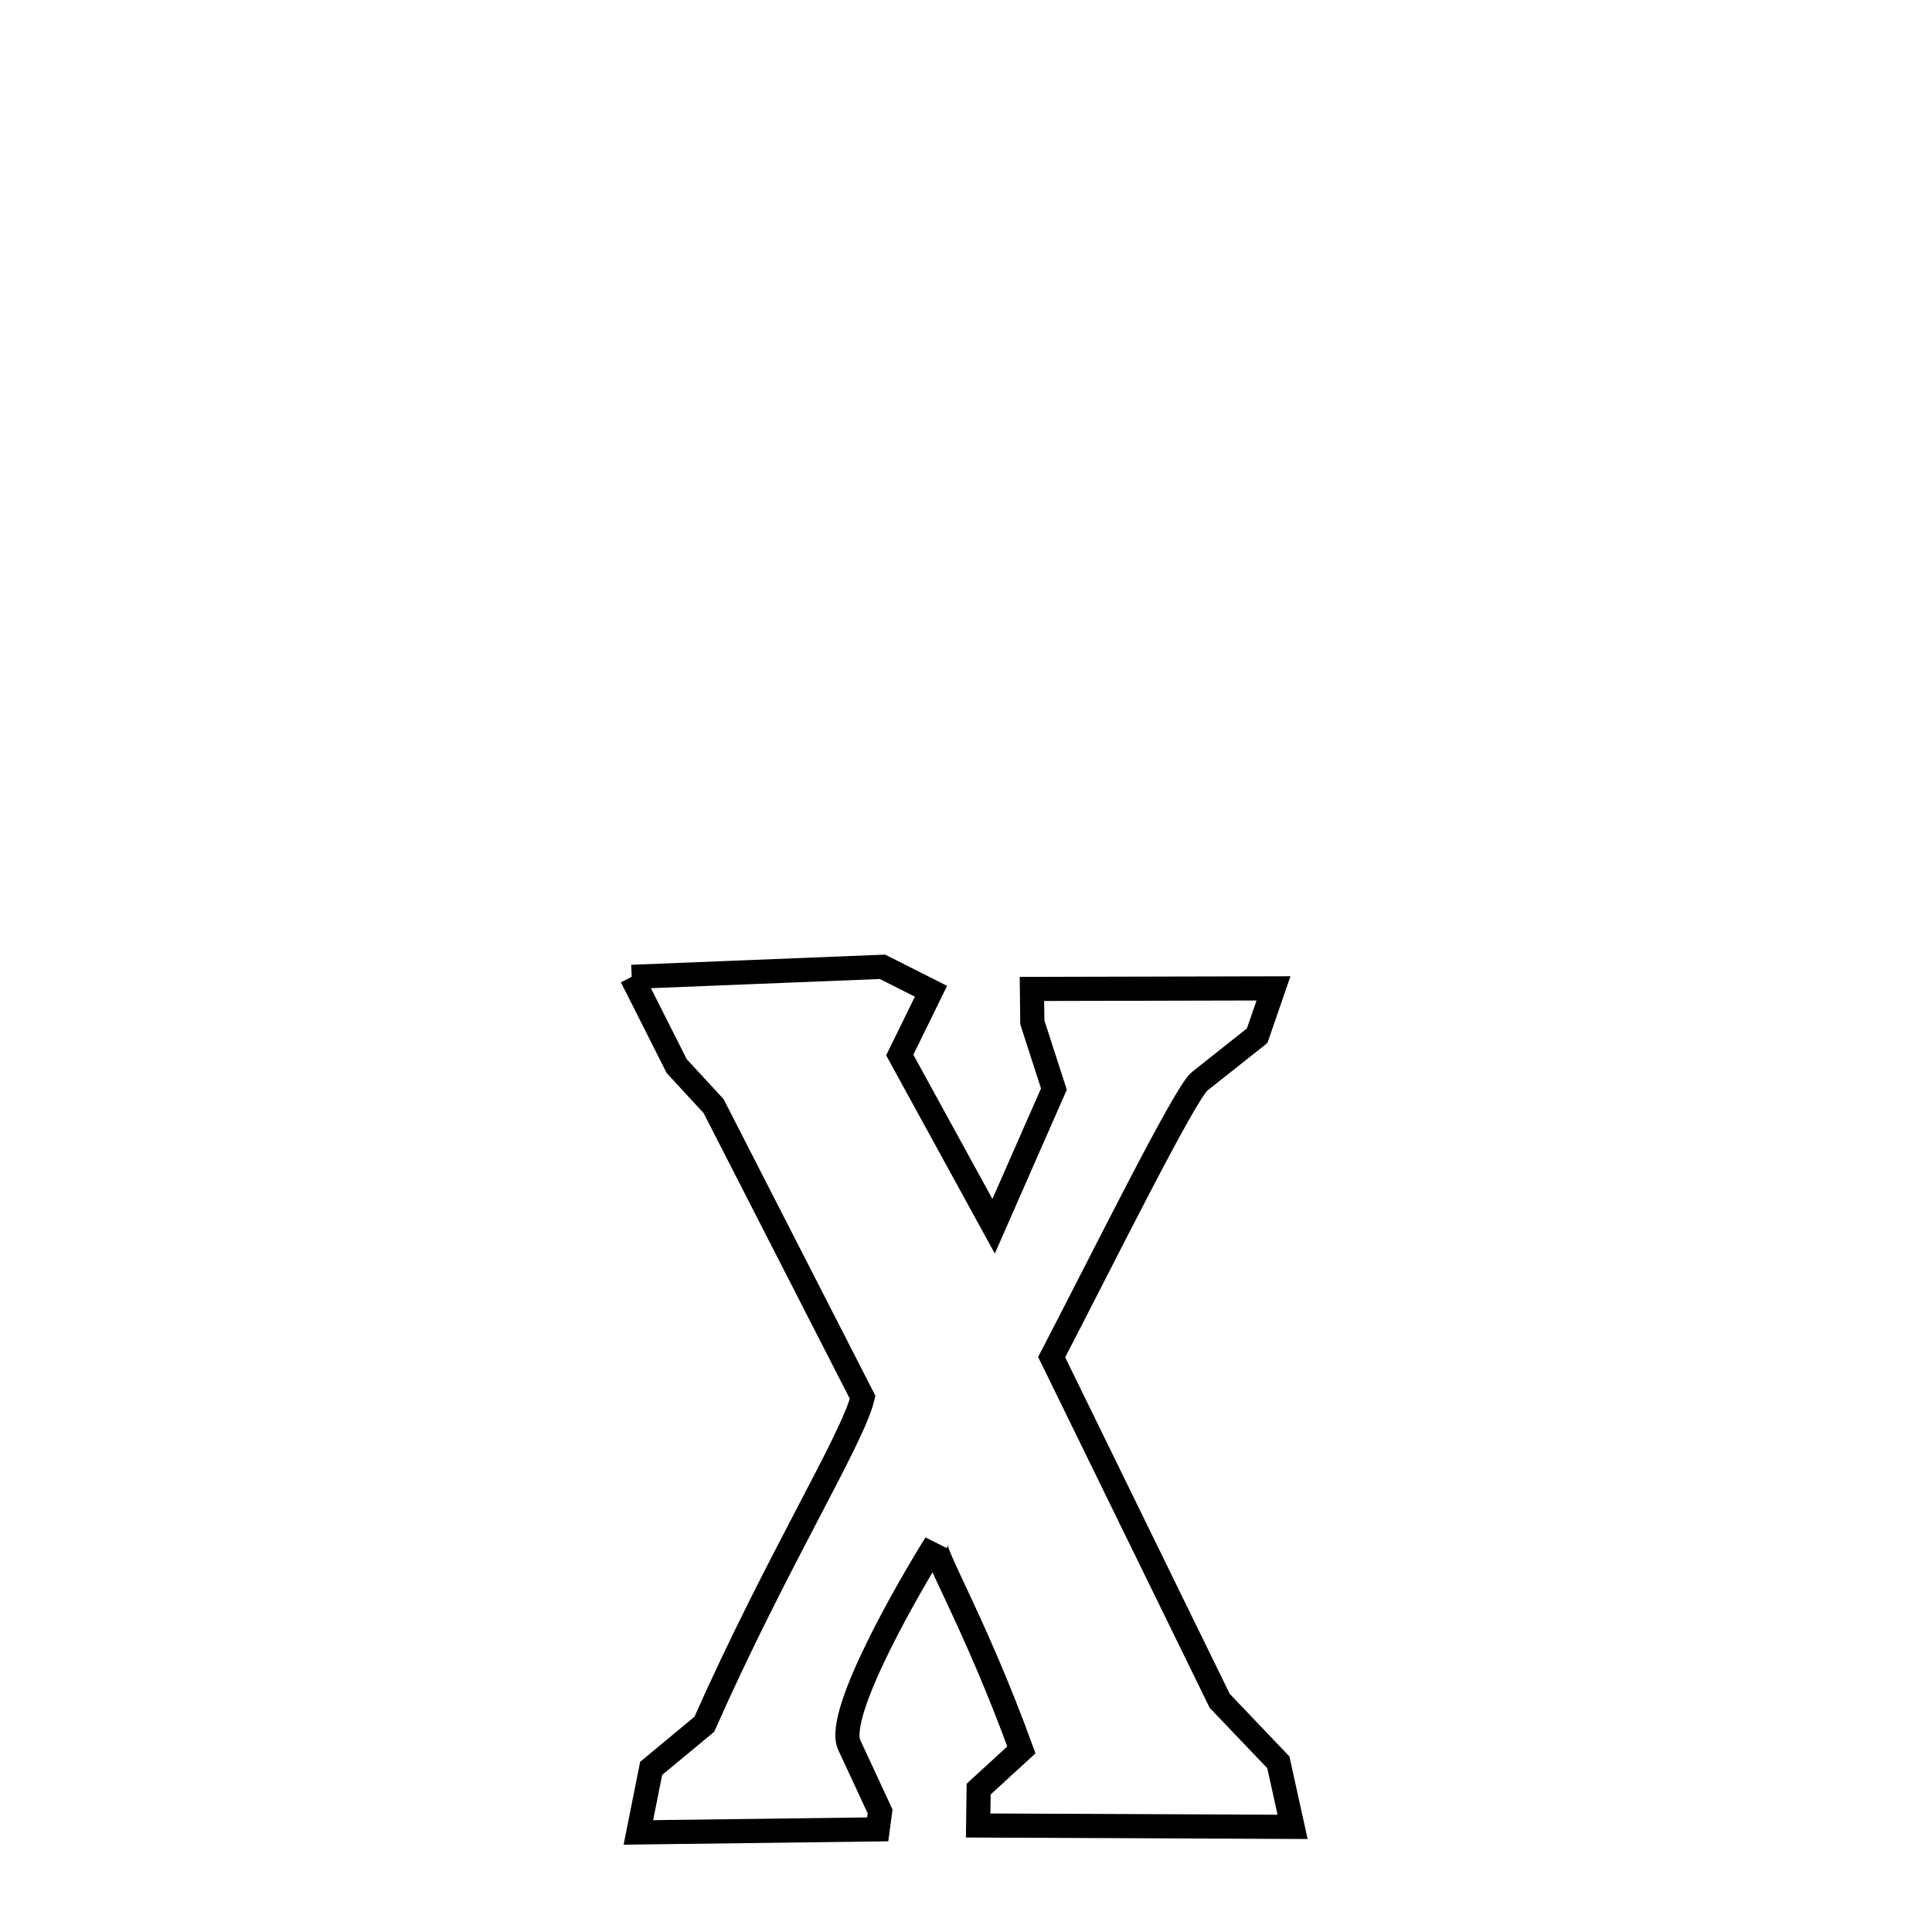
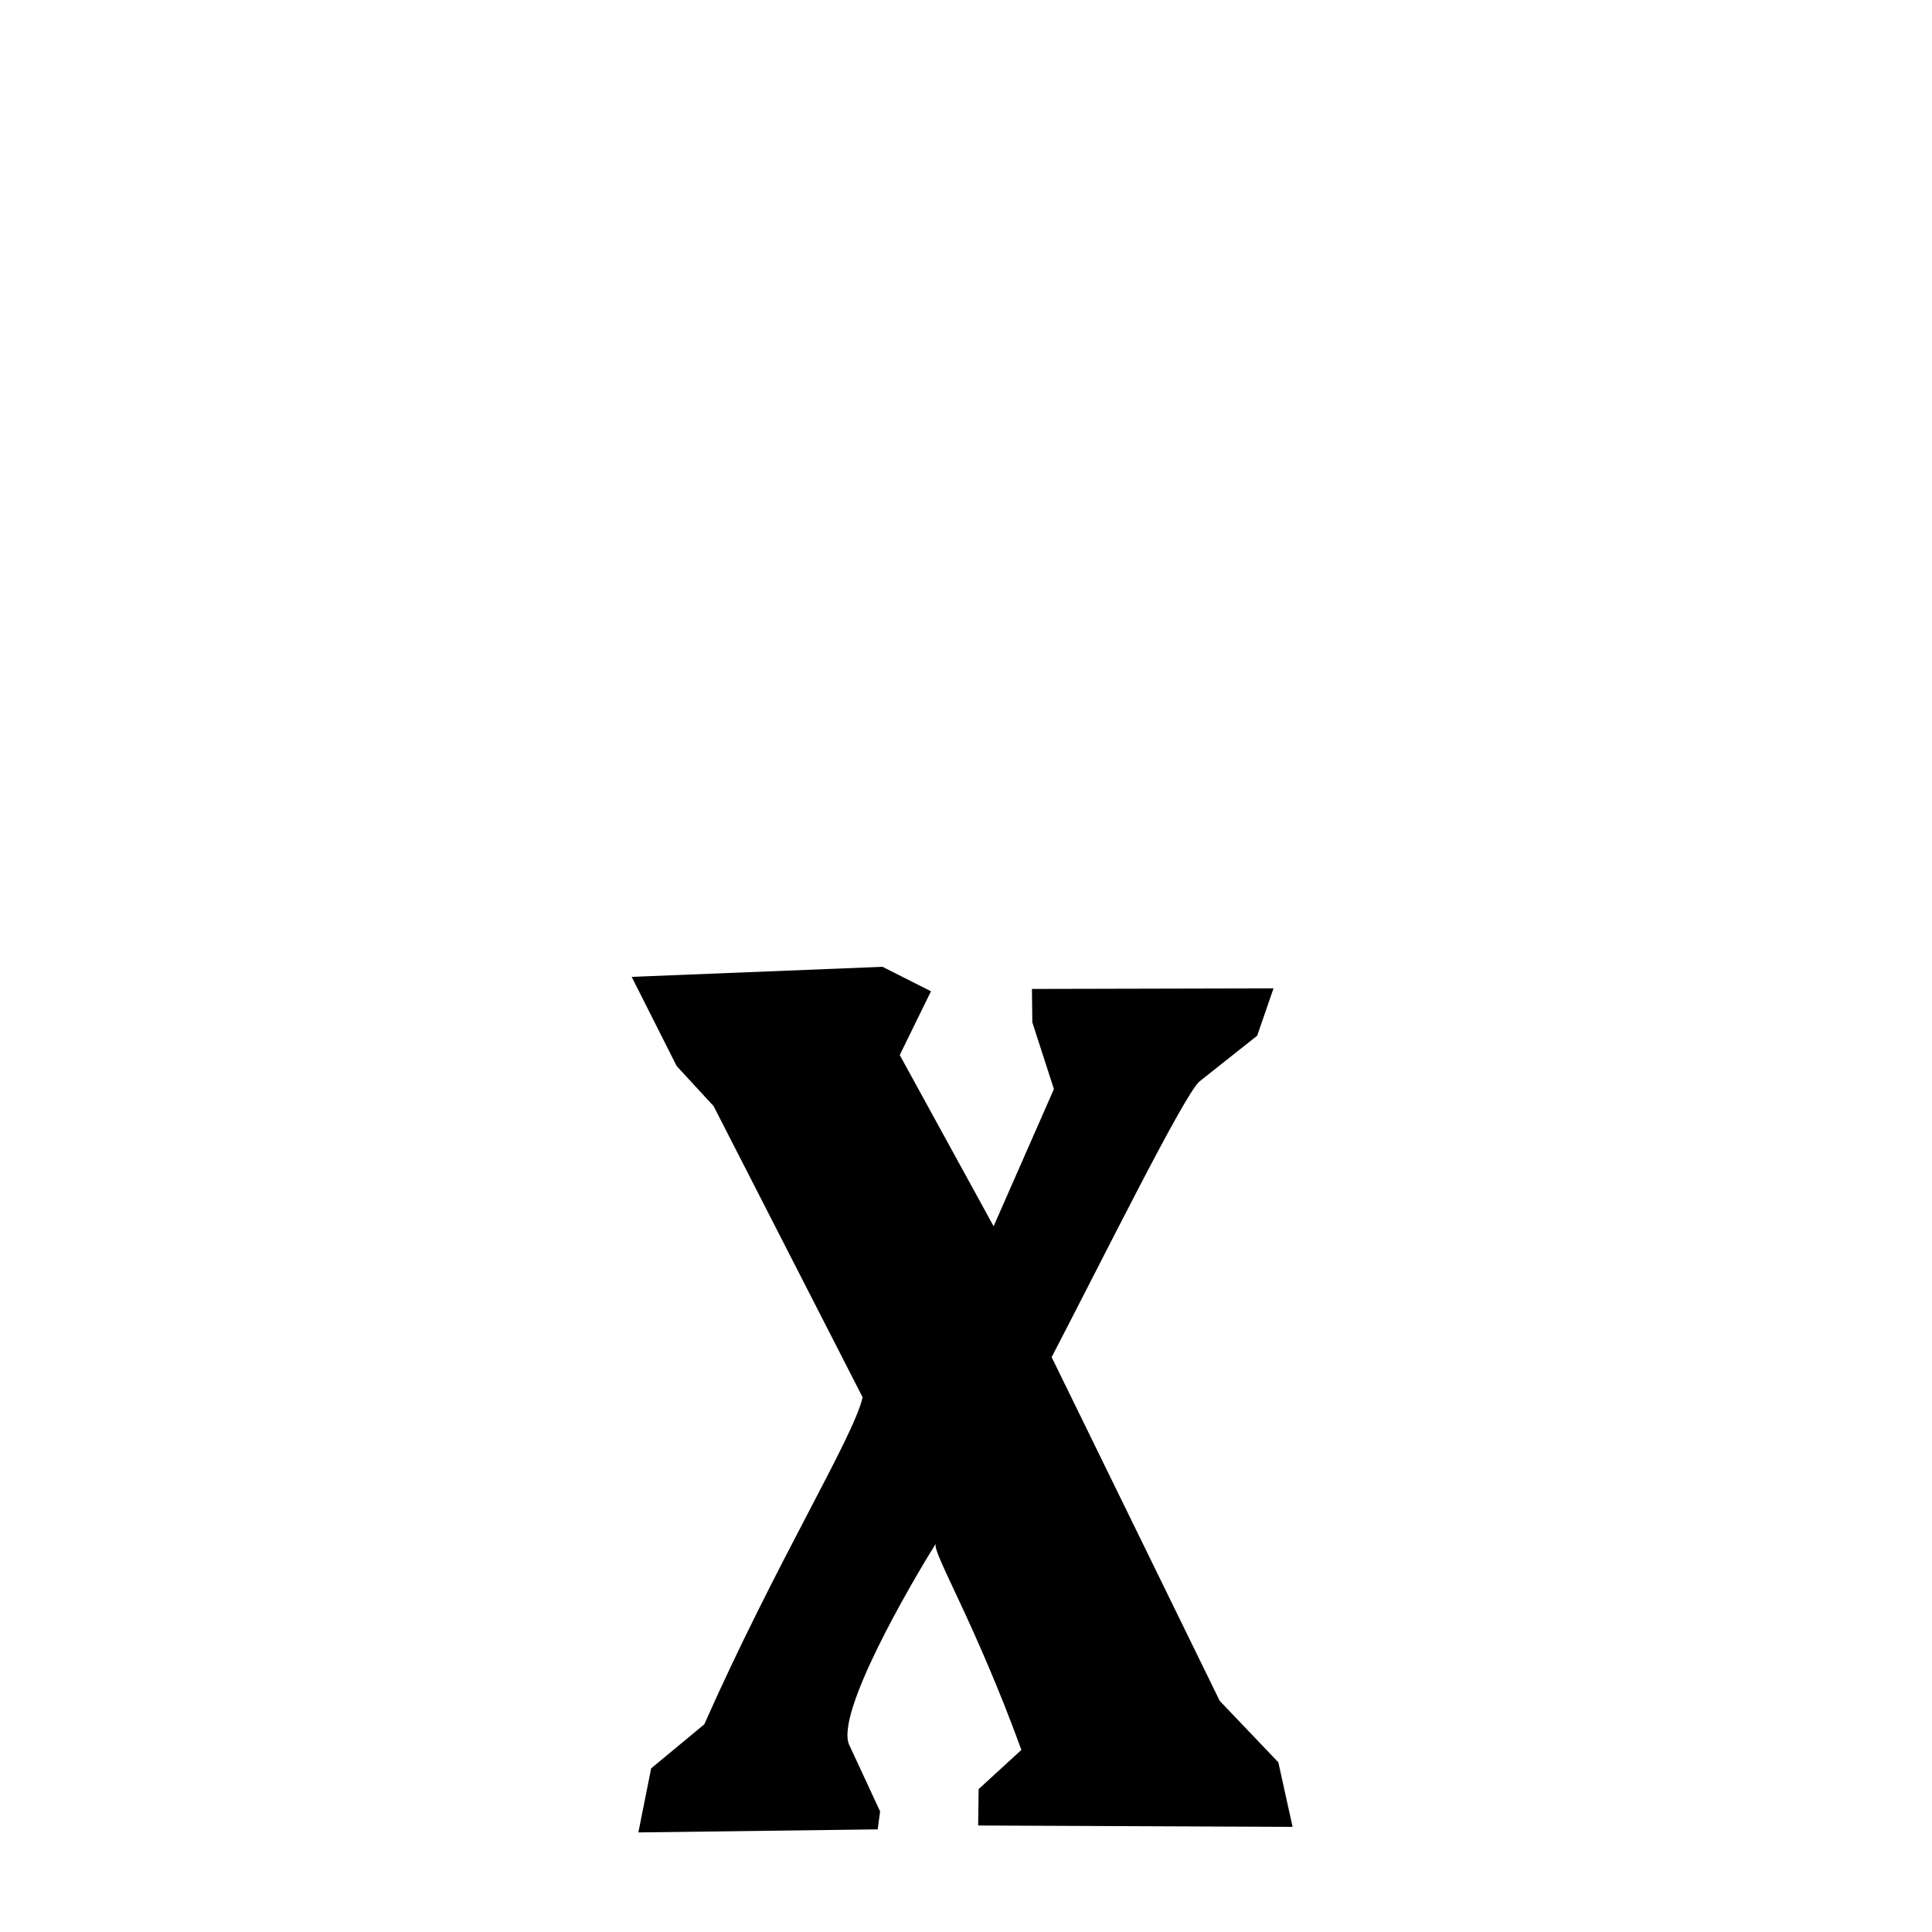
<svg xmlns="http://www.w3.org/2000/svg" width="50px" height="50px" style="-ms-transform: rotate(360deg); -webkit-transform: rotate(360deg); transform: rotate(360deg);" preserveAspectRatio="xMidYMid meet" viewBox="0 0 24 24">
-   <path d="M 7.847 12.135 L 10.963 12.01 L 11.565 12.314 L 11.177 13.106 L 12.343 15.233 L 13.092 13.529 L 12.824 12.7 L 12.819 12.285 L 15.82 12.278 L 15.617 12.866 L 14.903 13.432 C 14.721 13.575 13.706 15.625 13.064 16.859 L 15.152 21.129 L 15.88 21.892 L 16.057 22.694 L 12.151 22.677 L 12.157 22.225 L 12.688 21.738 C 12.112 20.155 11.581 19.289 11.624 19.178 C 11.317 19.667 10.376 21.281 10.548 21.673 L 10.933 22.502 L 10.903 22.725 L 7.93 22.763 L 8.089 21.967 L 8.749 21.42 C 9.649 19.391 10.595 17.873 10.716 17.358 L 8.865 13.741 L 8.406 13.243 L 7.847 12.135 " fill="none" stroke="black" stroke-width="0.3" />
+   <path d="M 7.847 12.135 L 10.963 12.01 L 11.565 12.314 L 11.177 13.106 L 12.343 15.233 L 13.092 13.529 L 12.824 12.7 L 12.819 12.285 L 15.82 12.278 L 15.617 12.866 L 14.903 13.432 C 14.721 13.575 13.706 15.625 13.064 16.859 L 15.152 21.129 L 15.88 21.892 L 16.057 22.694 L 12.151 22.677 L 12.157 22.225 L 12.688 21.738 C 12.112 20.155 11.581 19.289 11.624 19.178 C 11.317 19.667 10.376 21.281 10.548 21.673 L 10.933 22.502 L 10.903 22.725 L 7.93 22.763 L 8.089 21.967 L 8.749 21.42 C 9.649 19.391 10.595 17.873 10.716 17.358 L 8.865 13.741 L 8.406 13.243 L 7.847 12.135 " stroke-width="1.0" fill="rgb(0, 0, 0)" opacity="1.0" />
</svg>
